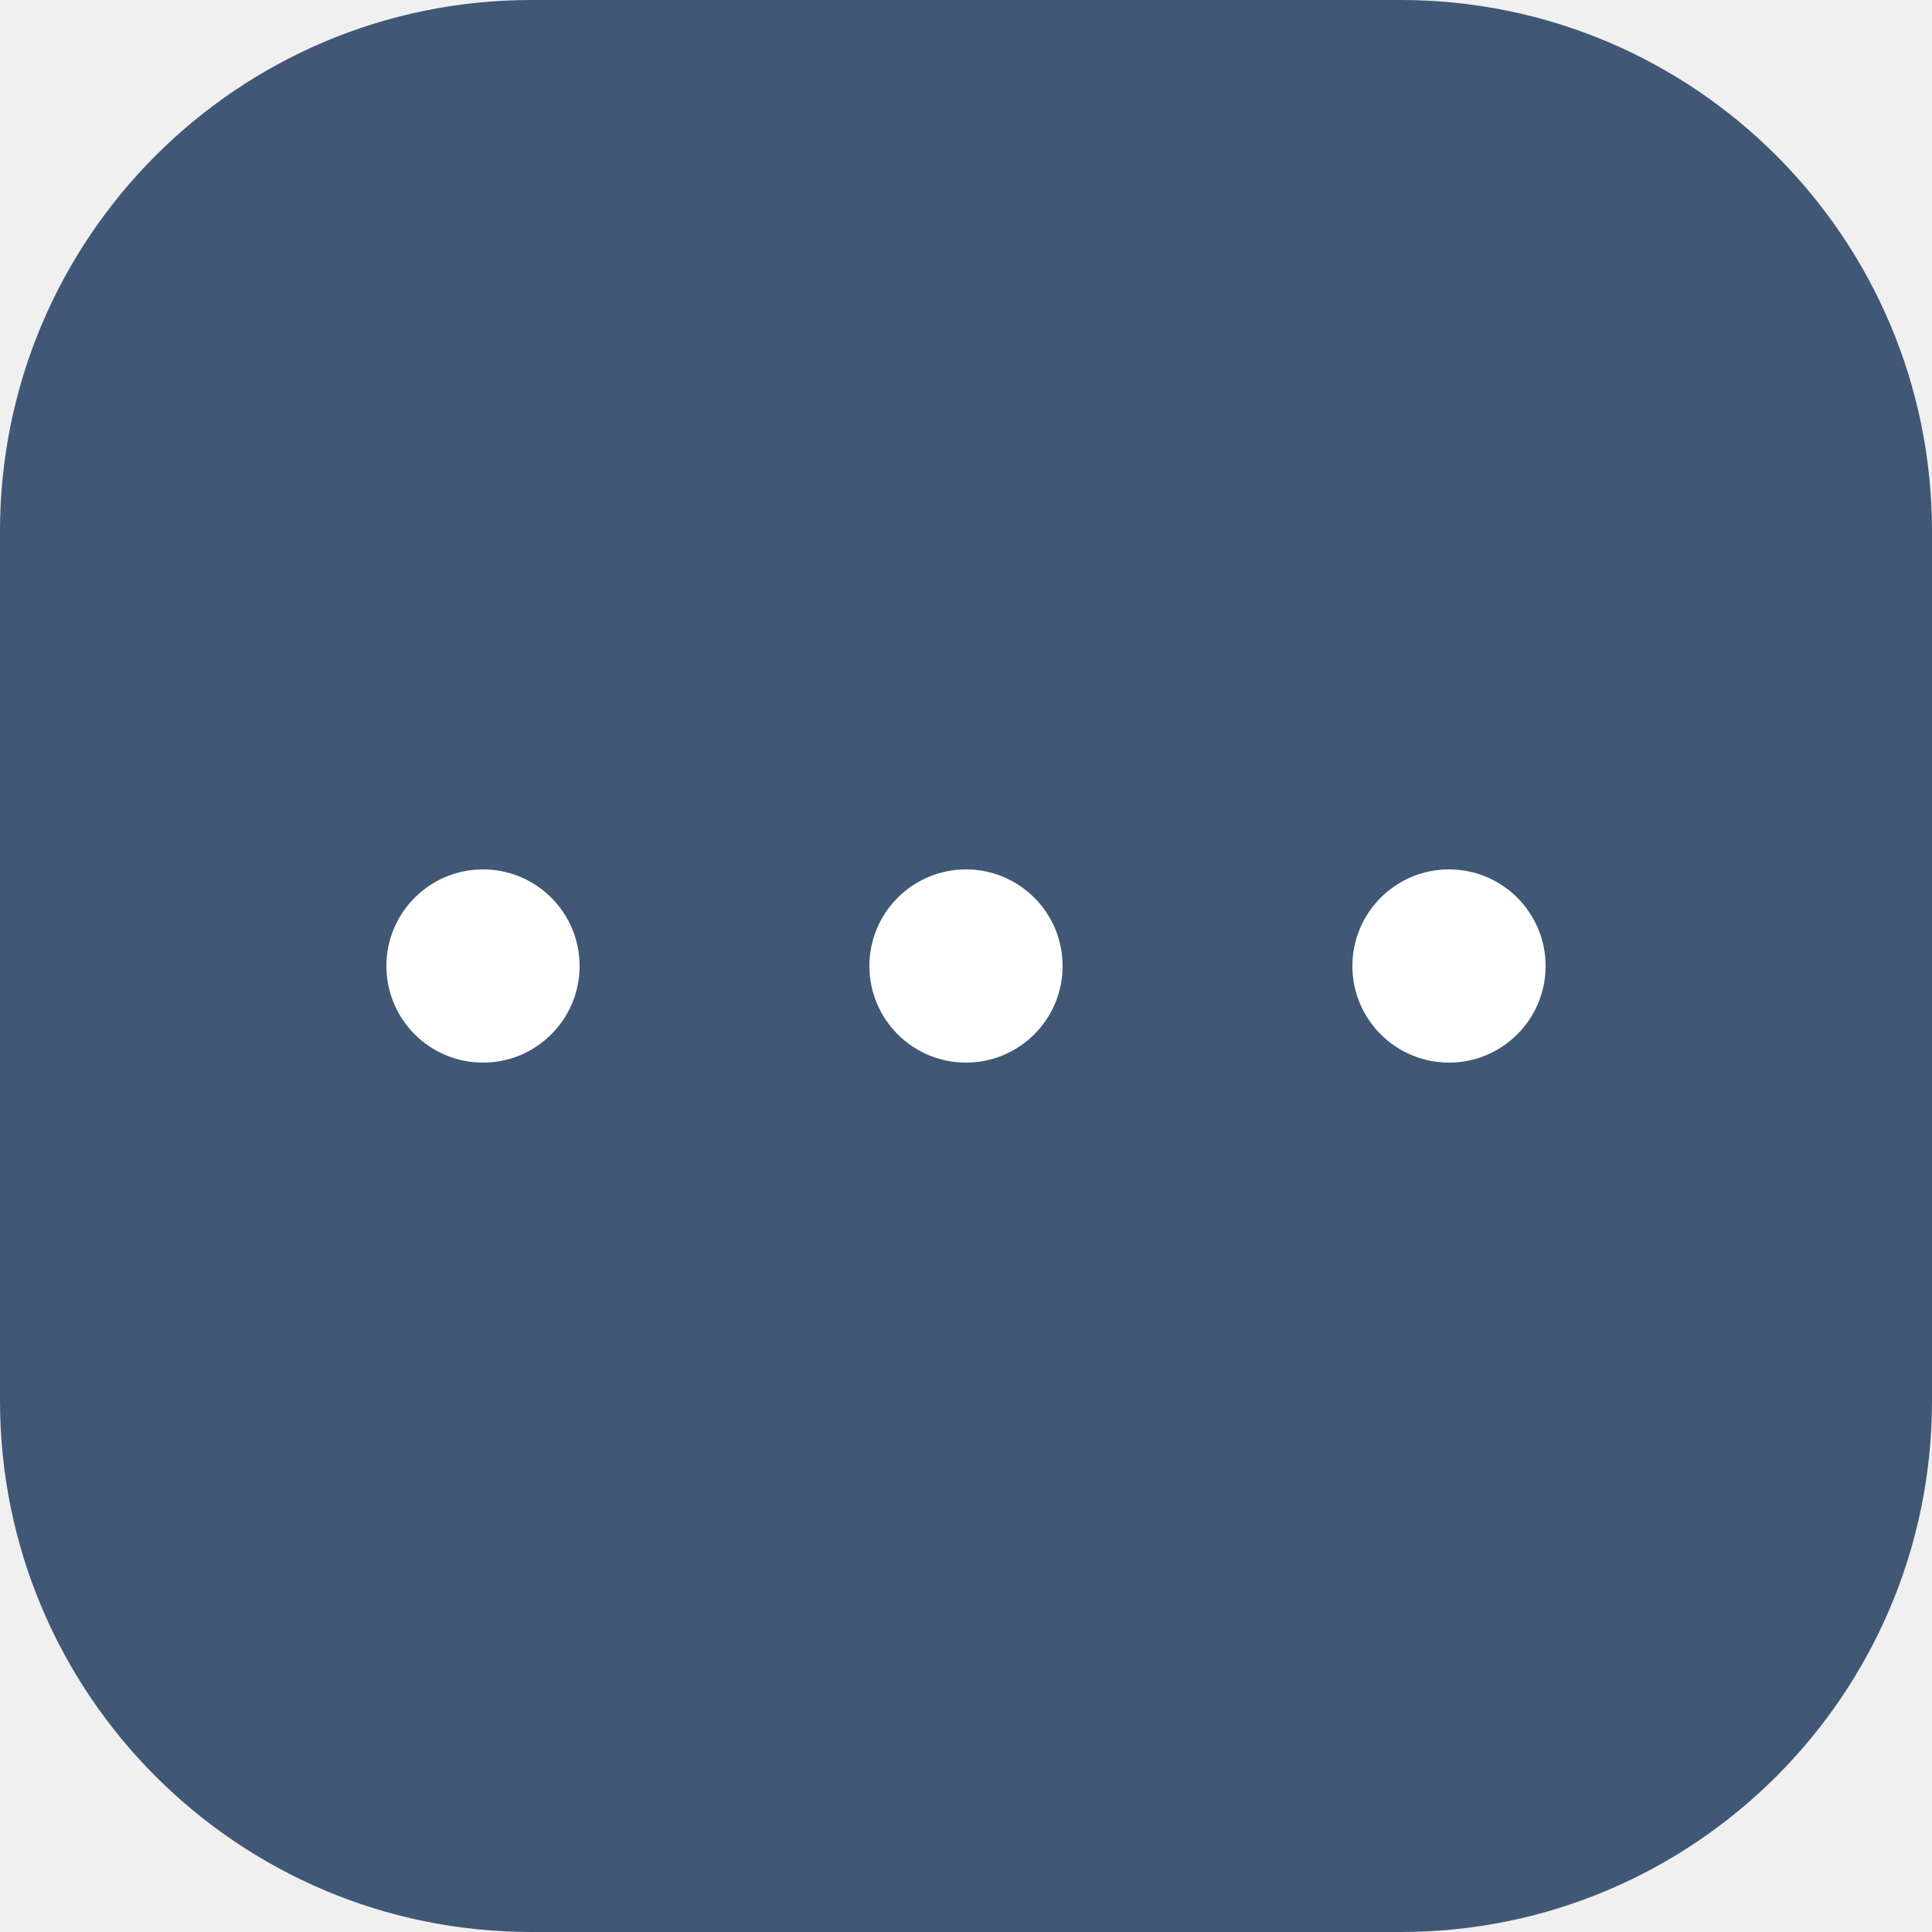
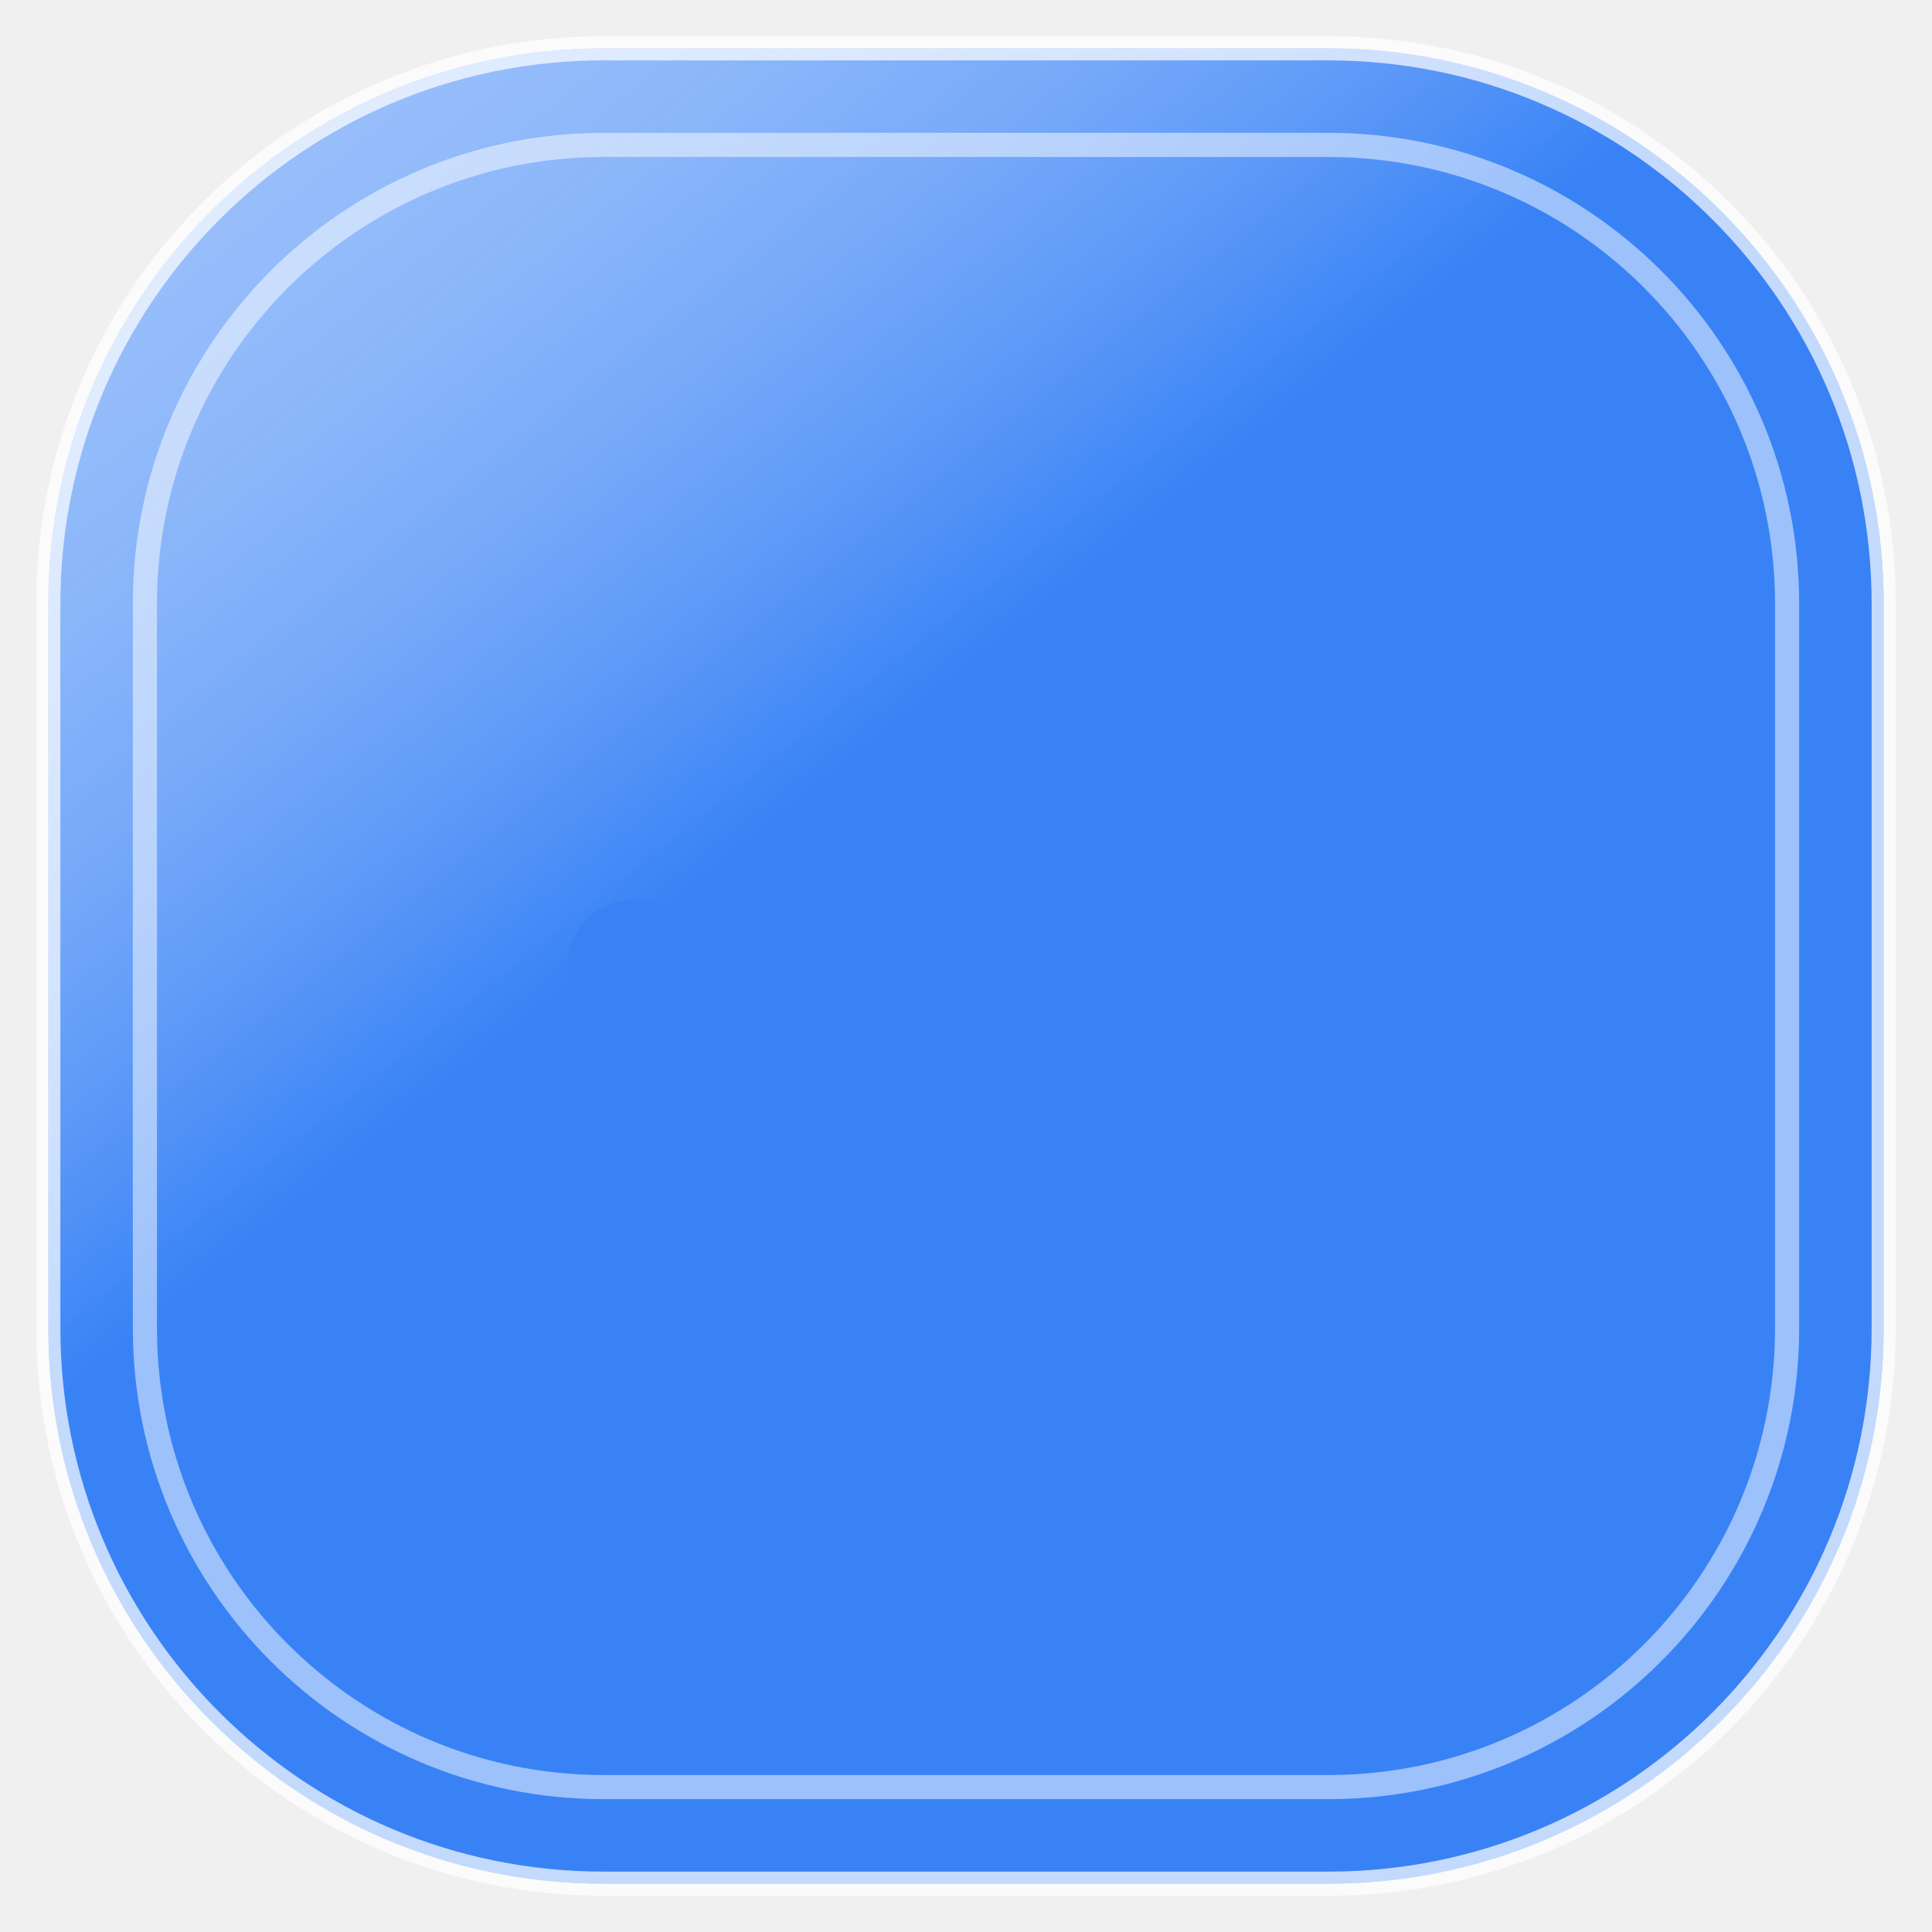
- <svg xmlns="http://www.w3.org/2000/svg" width="40" height="40" viewBox="0 0 40 40" role="img" aria-label="Thao tác">
-   <rect width="40" height="40" rx="11" fill="#405875" />
-   <g transform="translate(4 4)" stroke="#FFFFFF" stroke-width="1.8" stroke-linecap="round" stroke-linejoin="round" fill="none">
-     <circle cx="6" cy="16" r="2" fill="#FFFFFF" stroke="none" />
-     <circle cx="16" cy="16" r="2" fill="#FFFFFF" stroke="none" />
-     <circle cx="26" cy="16" r="2" fill="#FFFFFF" stroke="none" />
+ <svg xmlns="http://www.w3.org/2000/svg" width="80" height="80" viewBox="0 0 80 80" role="img" aria-label="Thao tác">
+   <defs>
+     <linearGradient id="base" x2="0.8" y2="1">
+       <stop stop-color="#FFFFFF" stop-opacity=".5" />
+       <stop offset=".45" stop-color="#3882F6" />
+       <stop offset="1" stop-color="#3882F6" />
+     </linearGradient>
+     <linearGradient id="white" x2="1" y2="1">
+       <stop stop-color="#FFFFFF" />
+       <stop offset="1" stop-color="#DBF1FF" />
+     </linearGradient>
+     <linearGradient id="accent" x2=".4" y2="1">
+       <stop stop-color="#D6FFBE" />
+       <stop offset="1" stop-color="#7DECB2" />
+     </linearGradient>
+   </defs>
+   <rect x="2" y="2" width="76" height="76" rx="23" fill="#3882F6" />
+   <rect x="2" y="2" width="76" height="76" rx="23" fill="url(#base)" stroke="#FFFFFF" stroke-opacity=".7" />
+   <rect x="6" y="6" width="68" height="68" rx="19" fill="none" stroke="#FFFFFF" stroke-opacity=".5" />
+   <g transform="translate(18 18) scale(1.375)" stroke-linecap="round" stroke-linejoin="round">
+     <circle cx="6" cy="16" r="2" fill="#3882F6" stroke="none" stroke-width="2.2" />
+     <circle cx="16" cy="16" r="2" fill="#3882F6" stroke="none" stroke-width="2.2" />
+     <circle cx="26" cy="16" r="2" fill="#3882F6" stroke="none" stroke-width="2.2" />
  </g>
</svg>
